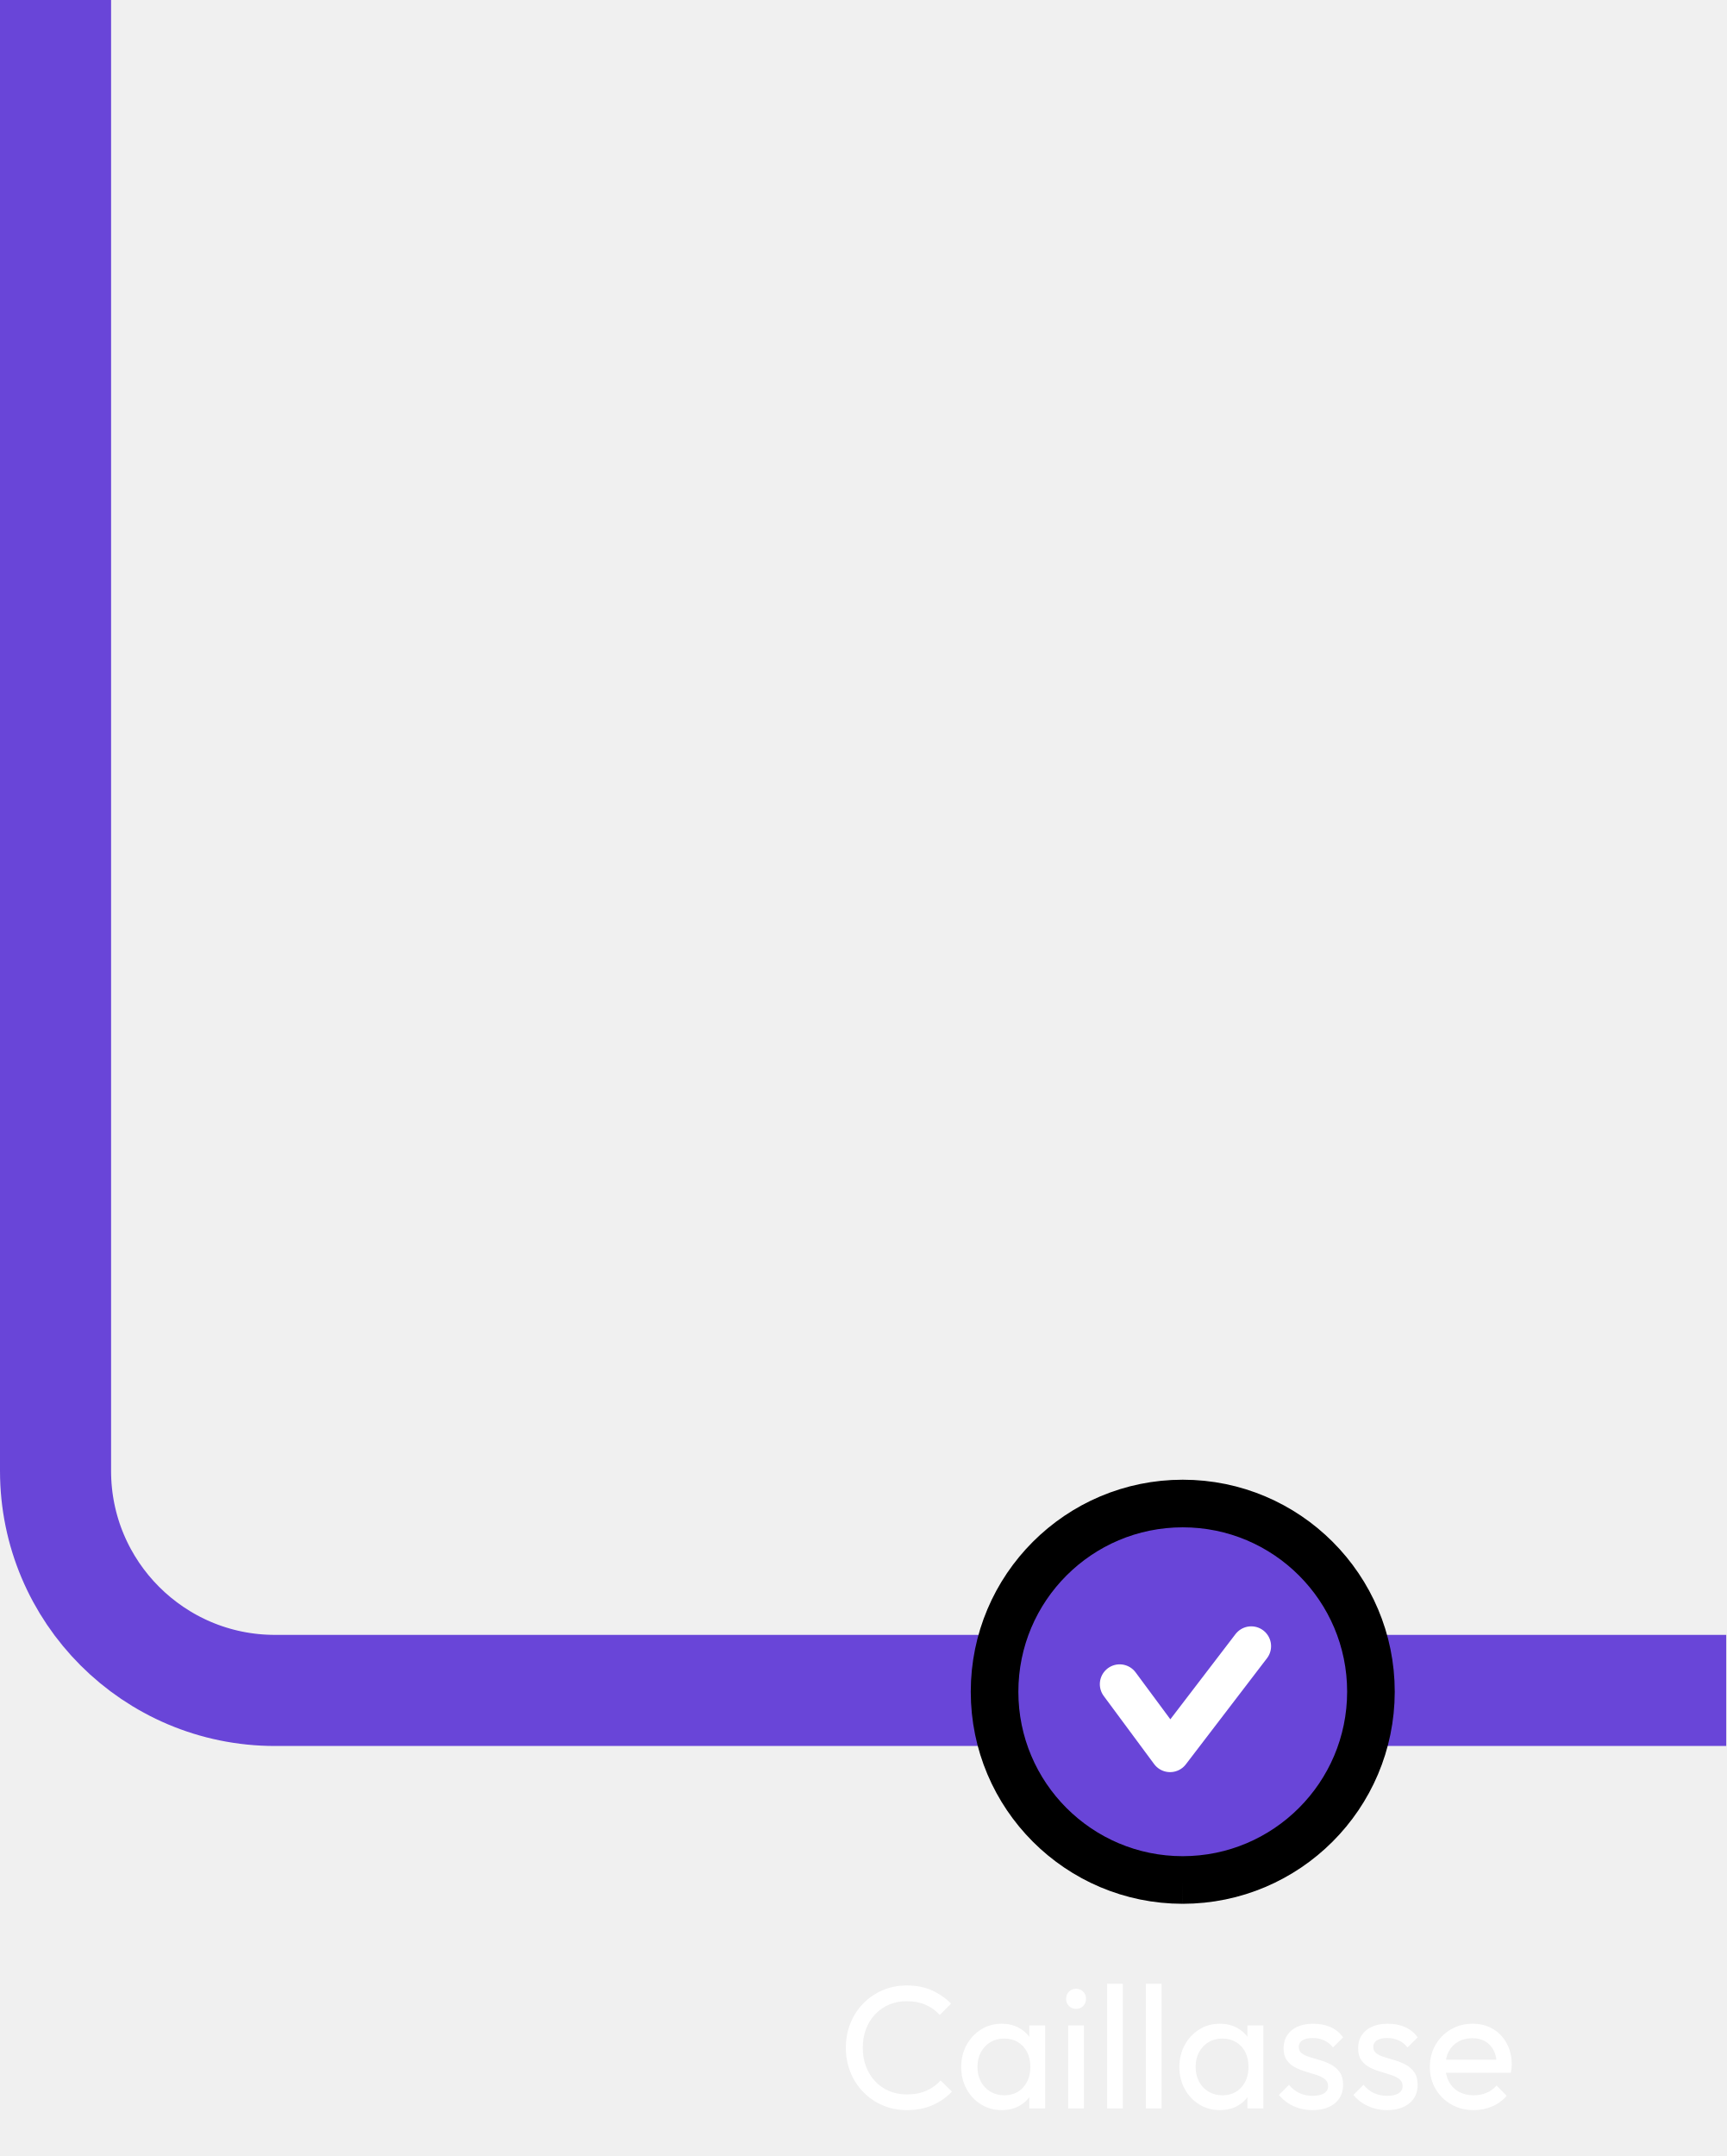
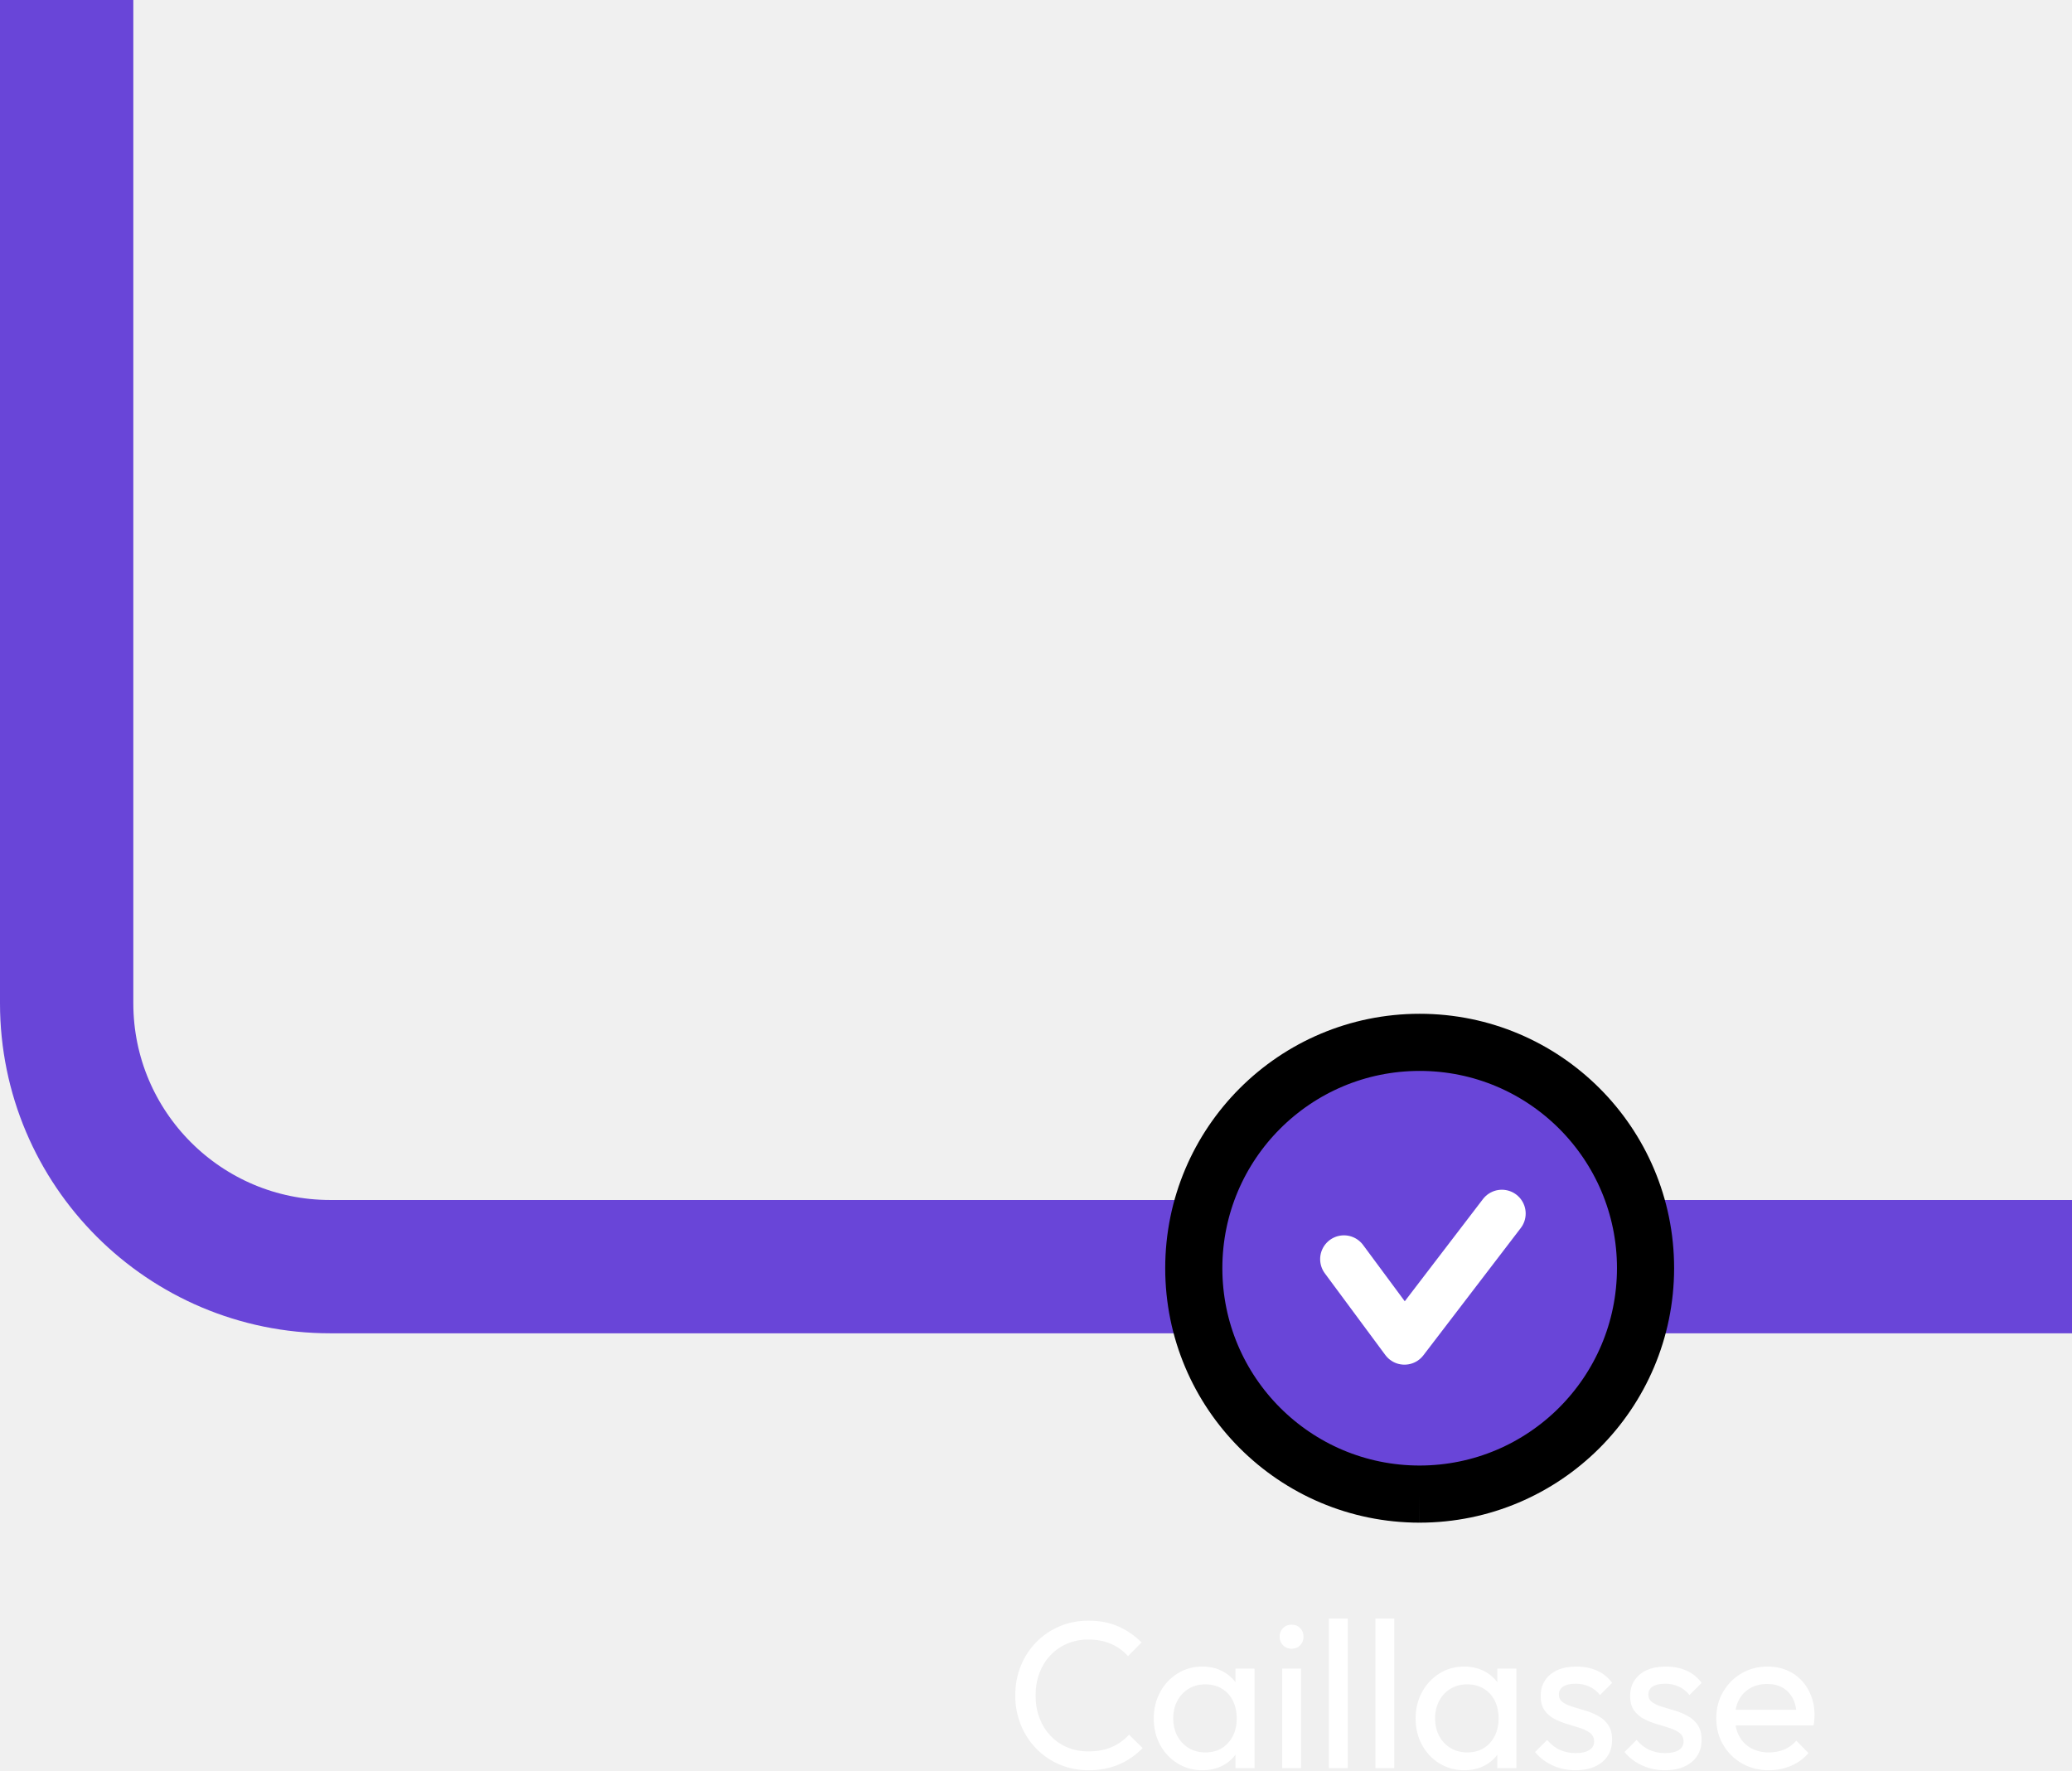
- <svg xmlns="http://www.w3.org/2000/svg" width="217.579" height="271.688" xml:space="preserve">
-   <path fill="none" stroke="#6945D8" stroke-width="14" d="M7 0v185.353c0 15.279 12.387 27.667 27.667 27.667h182.912" />
-   <path fill="#6945D8" stroke="#000" stroke-width="6" d="M149.079 236.907c-13.102 0-23.721-10.62-23.721-23.72 0-13.101 10.619-23.721 23.721-23.721 13.1 0 23.719 10.62 23.719 23.721-.014 13.094-10.626 23.705-23.719 23.72" />
-   <path fill="none" stroke="#FFF" stroke-width="5" stroke-linecap="round" stroke-linejoin="round" d="m141.127 212.232 6.354 8.582 10.229-13.371" />
-   <g fill="#FFF">
-     <path d="M114.313 265.907c-1.1 0-2.119-.201-3.059-.604a7.494 7.494 0 0 1-2.452-1.684 7.617 7.617 0 0 1-1.617-2.508 8.163 8.163 0 0 1-.572-3.058c0-1.101.19-2.127.572-3.08a7.534 7.534 0 0 1 4.059-4.169c.931-.403 1.946-.605 3.047-.605 1.202 0 2.258.206 3.168.616a8.145 8.145 0 0 1 2.42 1.672l-1.43 1.431a5.094 5.094 0 0 0-1.771-1.276c-.697-.308-1.492-.462-2.387-.462a5.64 5.64 0 0 0-2.223.429 5.169 5.169 0 0 0-1.76 1.221 5.55 5.55 0 0 0-1.155 1.87c-.272.719-.407 1.504-.407 2.354s.135 1.636.407 2.354c.271.719.657 1.342 1.155 1.87s1.086.936 1.76 1.221c.675.286 1.416.43 2.223.43.953 0 1.781-.157 2.486-.474a5.196 5.196 0 0 0 1.781-1.286l1.43 1.407a7.561 7.561 0 0 1-2.475 1.716c-.945.41-2.013.615-3.2.615zM126.259 265.907c-.954 0-1.819-.238-2.597-.715s-1.389-1.125-1.836-1.947c-.447-.821-.672-1.745-.672-2.771s.225-1.95.672-2.772a5.214 5.214 0 0 1 1.826-1.958c.77-.483 1.639-.726 2.606-.726.792 0 1.499.165 2.123.495.623.33 1.126.784 1.507 1.364.381.579.594 1.25.639 2.013v3.146a4.125 4.125 0 0 1-.627 2.002 3.921 3.921 0 0 1-1.496 1.375c-.623.329-1.338.494-2.145.494zm.33-1.87c.982 0 1.774-.333 2.376-1.001.602-.667.902-1.521.902-2.563 0-.719-.137-1.346-.407-1.881-.272-.535-.657-.953-1.155-1.254s-1.078-.451-1.738-.451-1.242.153-1.748.462a3.231 3.231 0 0 0-1.188 1.265c-.286.536-.429 1.148-.429 1.837 0 .704.143 1.324.429 1.859s.686.957 1.198 1.265c.513.309 1.1.462 1.76.462zm3.146 1.65v-2.816l.375-2.552-.375-2.53v-2.552h2.002v10.45h-2.002zM135.63 253.147c-.366 0-.667-.121-.901-.363-.235-.241-.353-.546-.353-.913 0-.352.117-.648.353-.891.234-.242.535-.363.901-.363s.667.121.902.363c.234.242.352.539.352.891 0 .367-.117.672-.352.913-.235.242-.535.363-.902.363zm-.989 12.54v-10.45h1.979v10.45h-1.979zM139.547 265.687v-15.708h1.979v15.708h-1.979zM144.43 265.687v-15.708h1.98v15.708h-1.98zM153.758 265.907c-.954 0-1.819-.238-2.597-.715s-1.39-1.125-1.837-1.947c-.447-.821-.671-1.745-.671-2.771s.224-1.95.671-2.772a5.222 5.222 0 0 1 1.826-1.958c.77-.483 1.639-.726 2.607-.726.791 0 1.499.165 2.123.495.623.33 1.125.784 1.506 1.364.382.579.595 1.25.639 2.013v3.146a4.104 4.104 0 0 1-.627 2.002c-.374.587-.873 1.045-1.496 1.375s-1.337.494-2.144.494zm.33-1.87c.982 0 1.773-.333 2.375-1.001.602-.667.902-1.521.902-2.563 0-.719-.136-1.346-.406-1.881a3.04 3.04 0 0 0-1.156-1.254c-.498-.301-1.078-.451-1.737-.451-.66 0-1.243.153-1.749.462a3.231 3.231 0 0 0-1.188 1.265c-.287.536-.43 1.148-.43 1.837 0 .704.143 1.324.43 1.859.285.535.686.957 1.198 1.265.513.309 1.101.462 1.761.462zm3.146 1.65v-2.816l.374-2.552-.374-2.53v-2.552h2.002v10.45h-2.002zM165.44 265.907a5.866 5.866 0 0 1-1.662-.23c-.52-.154-1-.374-1.44-.66s-.821-.627-1.144-1.023l1.275-1.275c.381.47.821.817 1.32 1.045a3.976 3.976 0 0 0 1.672.341c.616 0 1.093-.106 1.43-.319.338-.212.506-.509.506-.891 0-.381-.135-.679-.406-.891-.271-.213-.62-.389-1.045-.528-.426-.14-.877-.278-1.354-.418s-.928-.319-1.353-.539a2.9 2.9 0 0 1-1.046-.902c-.271-.381-.406-.887-.406-1.518s.154-1.177.462-1.639c.308-.463.737-.818 1.287-1.067s1.214-.374 1.991-.374c.82 0 1.551.143 2.188.429s1.163.715 1.573 1.287l-1.275 1.276a2.957 2.957 0 0 0-1.09-.88 3.362 3.362 0 0 0-1.463-.309c-.572 0-1.008.1-1.309.297a.936.936 0 0 0-.451.825c0 .353.132.624.396.814.264.19.611.352 1.045.483.432.132.883.269 1.353.407.47.14.917.326 1.342.562.425.234.773.55 1.045.945.271.396.407.917.407 1.563 0 .982-.349 1.76-1.045 2.332-.696.571-1.63.857-2.803.857zM174.833 265.907a5.859 5.859 0 0 1-1.661-.23 5.475 5.475 0 0 1-1.441-.66 4.978 4.978 0 0 1-1.144-1.023l1.276-1.275c.381.47.82.817 1.32 1.045a3.973 3.973 0 0 0 1.672.341c.615 0 1.092-.106 1.43-.319.337-.212.506-.509.506-.891 0-.381-.136-.679-.406-.891-.272-.213-.621-.389-1.046-.528s-.876-.278-1.353-.418-.928-.319-1.354-.539-.773-.521-1.045-.902c-.271-.381-.406-.887-.406-1.518s.153-1.177.461-1.639a2.983 2.983 0 0 1 1.287-1.067c.551-.249 1.214-.374 1.991-.374.821 0 1.552.143 2.188.429a3.836 3.836 0 0 1 1.574 1.287l-1.276 1.276a2.954 2.954 0 0 0-1.089-.88 3.368 3.368 0 0 0-1.463-.309c-.572 0-1.009.1-1.31.297a.935.935 0 0 0-.45.825c0 .353.131.624.396.814.264.19.612.352 1.045.483s.884.269 1.353.407c.47.14.917.326 1.342.562.426.234.773.55 1.045.945.271.396.408.917.408 1.563 0 .982-.35 1.76-1.045 2.332-.696.571-1.632.857-2.805.857zM185.745 265.907c-1.041 0-1.979-.238-2.815-.715s-1.496-1.125-1.979-1.947c-.484-.821-.727-1.752-.727-2.794 0-1.026.238-1.95.715-2.771s1.122-1.471 1.936-1.947c.814-.477 1.728-.715 2.74-.715.967 0 1.822.22 2.563.66.74.439 1.32 1.049 1.738 1.826s.627 1.657.627 2.64c0 .146-.008.305-.022.473a5.479 5.479 0 0 1-.088.583h-8.822v-1.649h7.767l-.727.638c0-.704-.125-1.302-.374-1.793s-.602-.872-1.056-1.144c-.455-.271-1.005-.407-1.65-.407-.674 0-1.269.146-1.781.439-.514.294-.91.704-1.188 1.232s-.418 1.151-.418 1.87c0 .733.146 1.375.44 1.925.293.55.711.976 1.254 1.276.542.301 1.166.45 1.869.45.587 0 1.126-.102 1.617-.308a3.354 3.354 0 0 0 1.266-.924l1.275 1.298a4.862 4.862 0 0 1-1.837 1.342 5.878 5.878 0 0 1-2.323.462z" />
+ <svg xmlns="http://www.w3.org/2000/svg" version="1.1" id="Calque_1" x="0px" y="0px" width="217.579px" height="185.907px" viewBox="0 80 217.579 185.907" enable-background="new 0 80 217.579 185.907" xml:space="preserve">
+   <path fill="none" stroke="#6945D8" stroke-width="14" d="M7,80v105.353c0,15.279,12.387,27.667,27.667,27.667h182.912" />
+   <path fill="#6945D8" stroke="#000000" stroke-width="6" d="M149.079,236.907c-13.102,0-23.721-10.62-23.721-23.721  s10.619-23.721,23.721-23.721c13.101,0,23.719,10.62,23.719,23.721C172.784,226.281,162.172,236.892,149.079,236.907" />
+   <path fill="none" stroke="#FFFFFF" stroke-width="5" stroke-linecap="round" stroke-linejoin="round" d="M141.127,212.232  l6.354,8.582l10.229-13.371" />
+   <g>
+     <path fill="#FFFFFF" d="M114.313,265.907c-1.1,0-2.119-0.201-3.059-0.604c-0.922-0.392-1.756-0.965-2.453-1.684   c-0.699-0.722-1.249-1.574-1.617-2.509c-0.385-0.973-0.579-2.011-0.572-3.058c0-1.101,0.19-2.127,0.572-3.08   c0.74-1.877,2.202-3.379,4.06-4.169c0.93-0.403,1.945-0.604,3.047-0.604c1.201,0,2.258,0.205,3.168,0.615   c0.9,0.406,1.721,0.973,2.42,1.672l-1.43,1.432c-0.492-0.549-1.096-0.983-1.771-1.276c-0.697-0.308-1.492-0.462-2.387-0.462   c-0.763-0.009-1.52,0.138-2.224,0.429c-0.665,0.28-1.265,0.696-1.76,1.222c-0.506,0.54-0.898,1.176-1.155,1.87   c-0.272,0.719-0.407,1.504-0.407,2.354s0.135,1.636,0.407,2.354c0.271,0.719,0.657,1.342,1.155,1.869   c0.498,0.528,1.086,0.937,1.76,1.222c0.675,0.286,1.416,0.43,2.224,0.43c0.953,0,1.78-0.157,2.485-0.474   c0.679-0.297,1.286-0.735,1.781-1.286l1.43,1.407c-0.701,0.731-1.543,1.315-2.475,1.716   C116.568,265.702,115.5,265.907,114.313,265.907L114.313,265.907z M126.258,265.907c-0.953,0-1.818-0.238-2.596-0.716   c-0.779-0.477-1.39-1.125-1.836-1.946c-0.447-0.821-0.673-1.745-0.673-2.771c0-1.025,0.226-1.95,0.673-2.771   c0.428-0.801,1.057-1.476,1.825-1.958c0.771-0.483,1.64-0.727,2.606-0.727c0.791,0,1.498,0.165,2.123,0.495   c0.623,0.33,1.125,0.784,1.507,1.364c0.381,0.579,0.594,1.25,0.639,2.013v3.146c-0.032,0.71-0.249,1.399-0.627,2.002   c-0.369,0.582-0.886,1.056-1.496,1.375C127.782,265.742,127.066,265.907,126.258,265.907L126.258,265.907z M126.588,264.037   c0.982,0,1.774-0.333,2.377-1.001c0.602-0.667,0.902-1.521,0.902-2.563c0-0.719-0.138-1.346-0.408-1.881   c-0.271-0.535-0.656-0.953-1.154-1.254s-1.078-0.451-1.738-0.451s-1.242,0.153-1.748,0.462c-0.504,0.306-0.914,0.743-1.188,1.266   c-0.286,0.535-0.43,1.147-0.43,1.837c0,0.704,0.144,1.323,0.43,1.858c0.285,0.535,0.686,0.957,1.197,1.266   C125.342,263.884,125.929,264.037,126.588,264.037L126.588,264.037z M129.735,265.687v-2.815l0.375-2.553l-0.375-2.529v-2.553   h2.002v10.45H129.735z M135.629,253.147c-0.365,0-0.666-0.121-0.9-0.362s-0.354-0.547-0.354-0.913c0-0.353,0.117-0.648,0.354-0.892   c0.234-0.242,0.535-0.362,0.9-0.362c0.367,0,0.668,0.12,0.902,0.362s0.352,0.539,0.352,0.892c0,0.366-0.116,0.672-0.352,0.913   C136.297,253.026,135.997,253.147,135.629,253.147z M134.641,265.687v-10.45h1.979v10.45H134.641z M139.547,265.687v-15.708h1.979   v15.708H139.547z M144.43,265.687v-15.708h1.98v15.708H144.43z M153.758,265.907c-0.954,0-1.819-0.238-2.598-0.716   c-0.777-0.477-1.39-1.125-1.836-1.946c-0.447-0.821-0.672-1.745-0.672-2.771c0-1.025,0.225-1.95,0.672-2.771   c0.428-0.801,1.057-1.476,1.825-1.958c0.771-0.483,1.64-0.727,2.606-0.727c0.791,0,1.5,0.165,2.123,0.495s1.125,0.784,1.506,1.364   c0.383,0.579,0.596,1.25,0.64,2.013v3.146c-0.032,0.71-0.248,1.4-0.627,2.002c-0.374,0.587-0.873,1.045-1.496,1.375   S154.565,265.907,153.758,265.907L153.758,265.907z M154.088,264.037c0.981,0,1.772-0.333,2.375-1.001   c0.602-0.667,0.902-1.521,0.902-2.563c0-0.719-0.137-1.346-0.406-1.881c-0.258-0.52-0.659-0.955-1.156-1.254   c-0.498-0.301-1.078-0.451-1.737-0.451c-0.66,0-1.243,0.153-1.749,0.462c-0.504,0.306-0.914,0.743-1.188,1.266   c-0.287,0.535-0.43,1.147-0.43,1.837c0,0.704,0.143,1.323,0.43,1.858c0.285,0.535,0.686,0.957,1.197,1.266   C152.84,263.884,153.428,264.037,154.088,264.037L154.088,264.037z M157.234,265.687v-2.815l0.374-2.553l-0.374-2.529v-2.553h2.002   v10.45H157.234z M165.44,265.907c-0.563,0.003-1.121-0.074-1.662-0.23c-0.52-0.154-1-0.374-1.439-0.66   c-0.44-0.286-0.821-0.627-1.145-1.022l1.275-1.275c0.381,0.47,0.82,0.817,1.32,1.045c0.525,0.233,1.096,0.35,1.672,0.341   c0.615,0,1.093-0.105,1.43-0.318c0.338-0.212,0.506-0.51,0.506-0.892c0-0.381-0.135-0.679-0.406-0.891   c-0.271-0.213-0.619-0.389-1.045-0.528s-0.877-0.277-1.354-0.418c-0.478-0.14-0.928-0.318-1.354-0.539   c-0.416-0.212-0.775-0.521-1.046-0.901c-0.271-0.382-0.405-0.888-0.405-1.519s0.153-1.177,0.461-1.639   c0.309-0.463,0.737-0.818,1.287-1.067c0.551-0.249,1.215-0.374,1.991-0.374c0.82,0,1.552,0.144,2.188,0.43   c0.637,0.285,1.162,0.715,1.572,1.286l-1.274,1.276c-0.288-0.376-0.661-0.678-1.091-0.88c-0.457-0.212-0.957-0.317-1.463-0.31   c-0.571,0-1.008,0.101-1.309,0.298c-0.287,0.174-0.459,0.488-0.451,0.824c0,0.354,0.133,0.624,0.396,0.814s0.611,0.352,1.045,0.483   c0.432,0.132,0.883,0.269,1.354,0.406c0.469,0.141,0.916,0.326,1.342,0.563c0.424,0.233,0.772,0.55,1.045,0.945   c0.271,0.396,0.406,0.917,0.406,1.563c0,0.982-0.349,1.76-1.045,2.332C167.547,265.621,166.613,265.907,165.44,265.907   L165.44,265.907z M174.833,265.907c-0.562,0.003-1.121-0.074-1.66-0.23c-0.51-0.149-0.996-0.371-1.441-0.66   c-0.432-0.279-0.818-0.625-1.145-1.022l1.276-1.275c0.382,0.47,0.82,0.817,1.32,1.045c0.526,0.233,1.097,0.35,1.672,0.341   c0.615,0,1.092-0.105,1.431-0.318c0.336-0.212,0.506-0.51,0.506-0.892c0-0.381-0.137-0.679-0.406-0.891   c-0.272-0.213-0.621-0.389-1.047-0.528c-0.424-0.139-0.875-0.277-1.353-0.418c-0.478-0.14-0.928-0.318-1.354-0.539   c-0.426-0.22-0.772-0.521-1.045-0.901c-0.271-0.382-0.405-0.888-0.405-1.519s0.153-1.177,0.461-1.639   c0.318-0.472,0.765-0.842,1.287-1.067c0.551-0.249,1.214-0.374,1.991-0.374c0.82,0,1.552,0.144,2.188,0.43   c0.631,0.279,1.175,0.724,1.574,1.286l-1.276,1.276c-0.287-0.376-0.661-0.678-1.089-0.88c-0.459-0.211-0.959-0.317-1.463-0.31   c-0.572,0-1.009,0.101-1.311,0.298c-0.287,0.174-0.459,0.488-0.449,0.824c0,0.354,0.131,0.624,0.396,0.814   c0.264,0.19,0.611,0.352,1.045,0.483c0.432,0.131,0.883,0.269,1.353,0.406c0.47,0.141,0.917,0.326,1.342,0.563   c0.426,0.233,0.772,0.55,1.045,0.945c0.271,0.396,0.408,0.917,0.408,1.563c0,0.982-0.351,1.76-1.045,2.332   C176.942,265.621,176.006,265.907,174.833,265.907z M185.745,265.907c-1.041,0-1.979-0.238-2.814-0.716   c-0.836-0.477-1.496-1.125-1.979-1.946c-0.484-0.821-0.728-1.752-0.728-2.794c0-1.026,0.237-1.95,0.715-2.771   s1.122-1.471,1.937-1.947c0.813-0.477,1.728-0.715,2.74-0.715c0.967,0,1.821,0.22,2.563,0.66c0.74,0.439,1.32,1.049,1.738,1.826   s0.627,1.657,0.627,2.64c0,0.146-0.008,0.306-0.022,0.474c-0.019,0.195-0.048,0.39-0.088,0.583h-8.822v-1.649h7.767l-0.727,0.638   c0-0.704-0.125-1.302-0.374-1.793c-0.249-0.49-0.603-0.872-1.056-1.144c-0.455-0.271-1.006-0.407-1.65-0.407   c-0.674,0-1.27,0.146-1.781,0.439c-0.514,0.294-0.91,0.704-1.188,1.231c-0.277,0.528-0.418,1.151-0.418,1.87   c0,0.733,0.146,1.375,0.439,1.925s0.711,0.977,1.254,1.276c0.543,0.301,1.166,0.45,1.869,0.45c0.588,0,1.127-0.103,1.617-0.309   c0.489-0.203,0.924-0.521,1.266-0.924l1.275,1.298c-0.498,0.587-1.127,1.047-1.837,1.342   C187.333,265.755,186.542,265.912,185.745,265.907z" />
  </g>
</svg>
